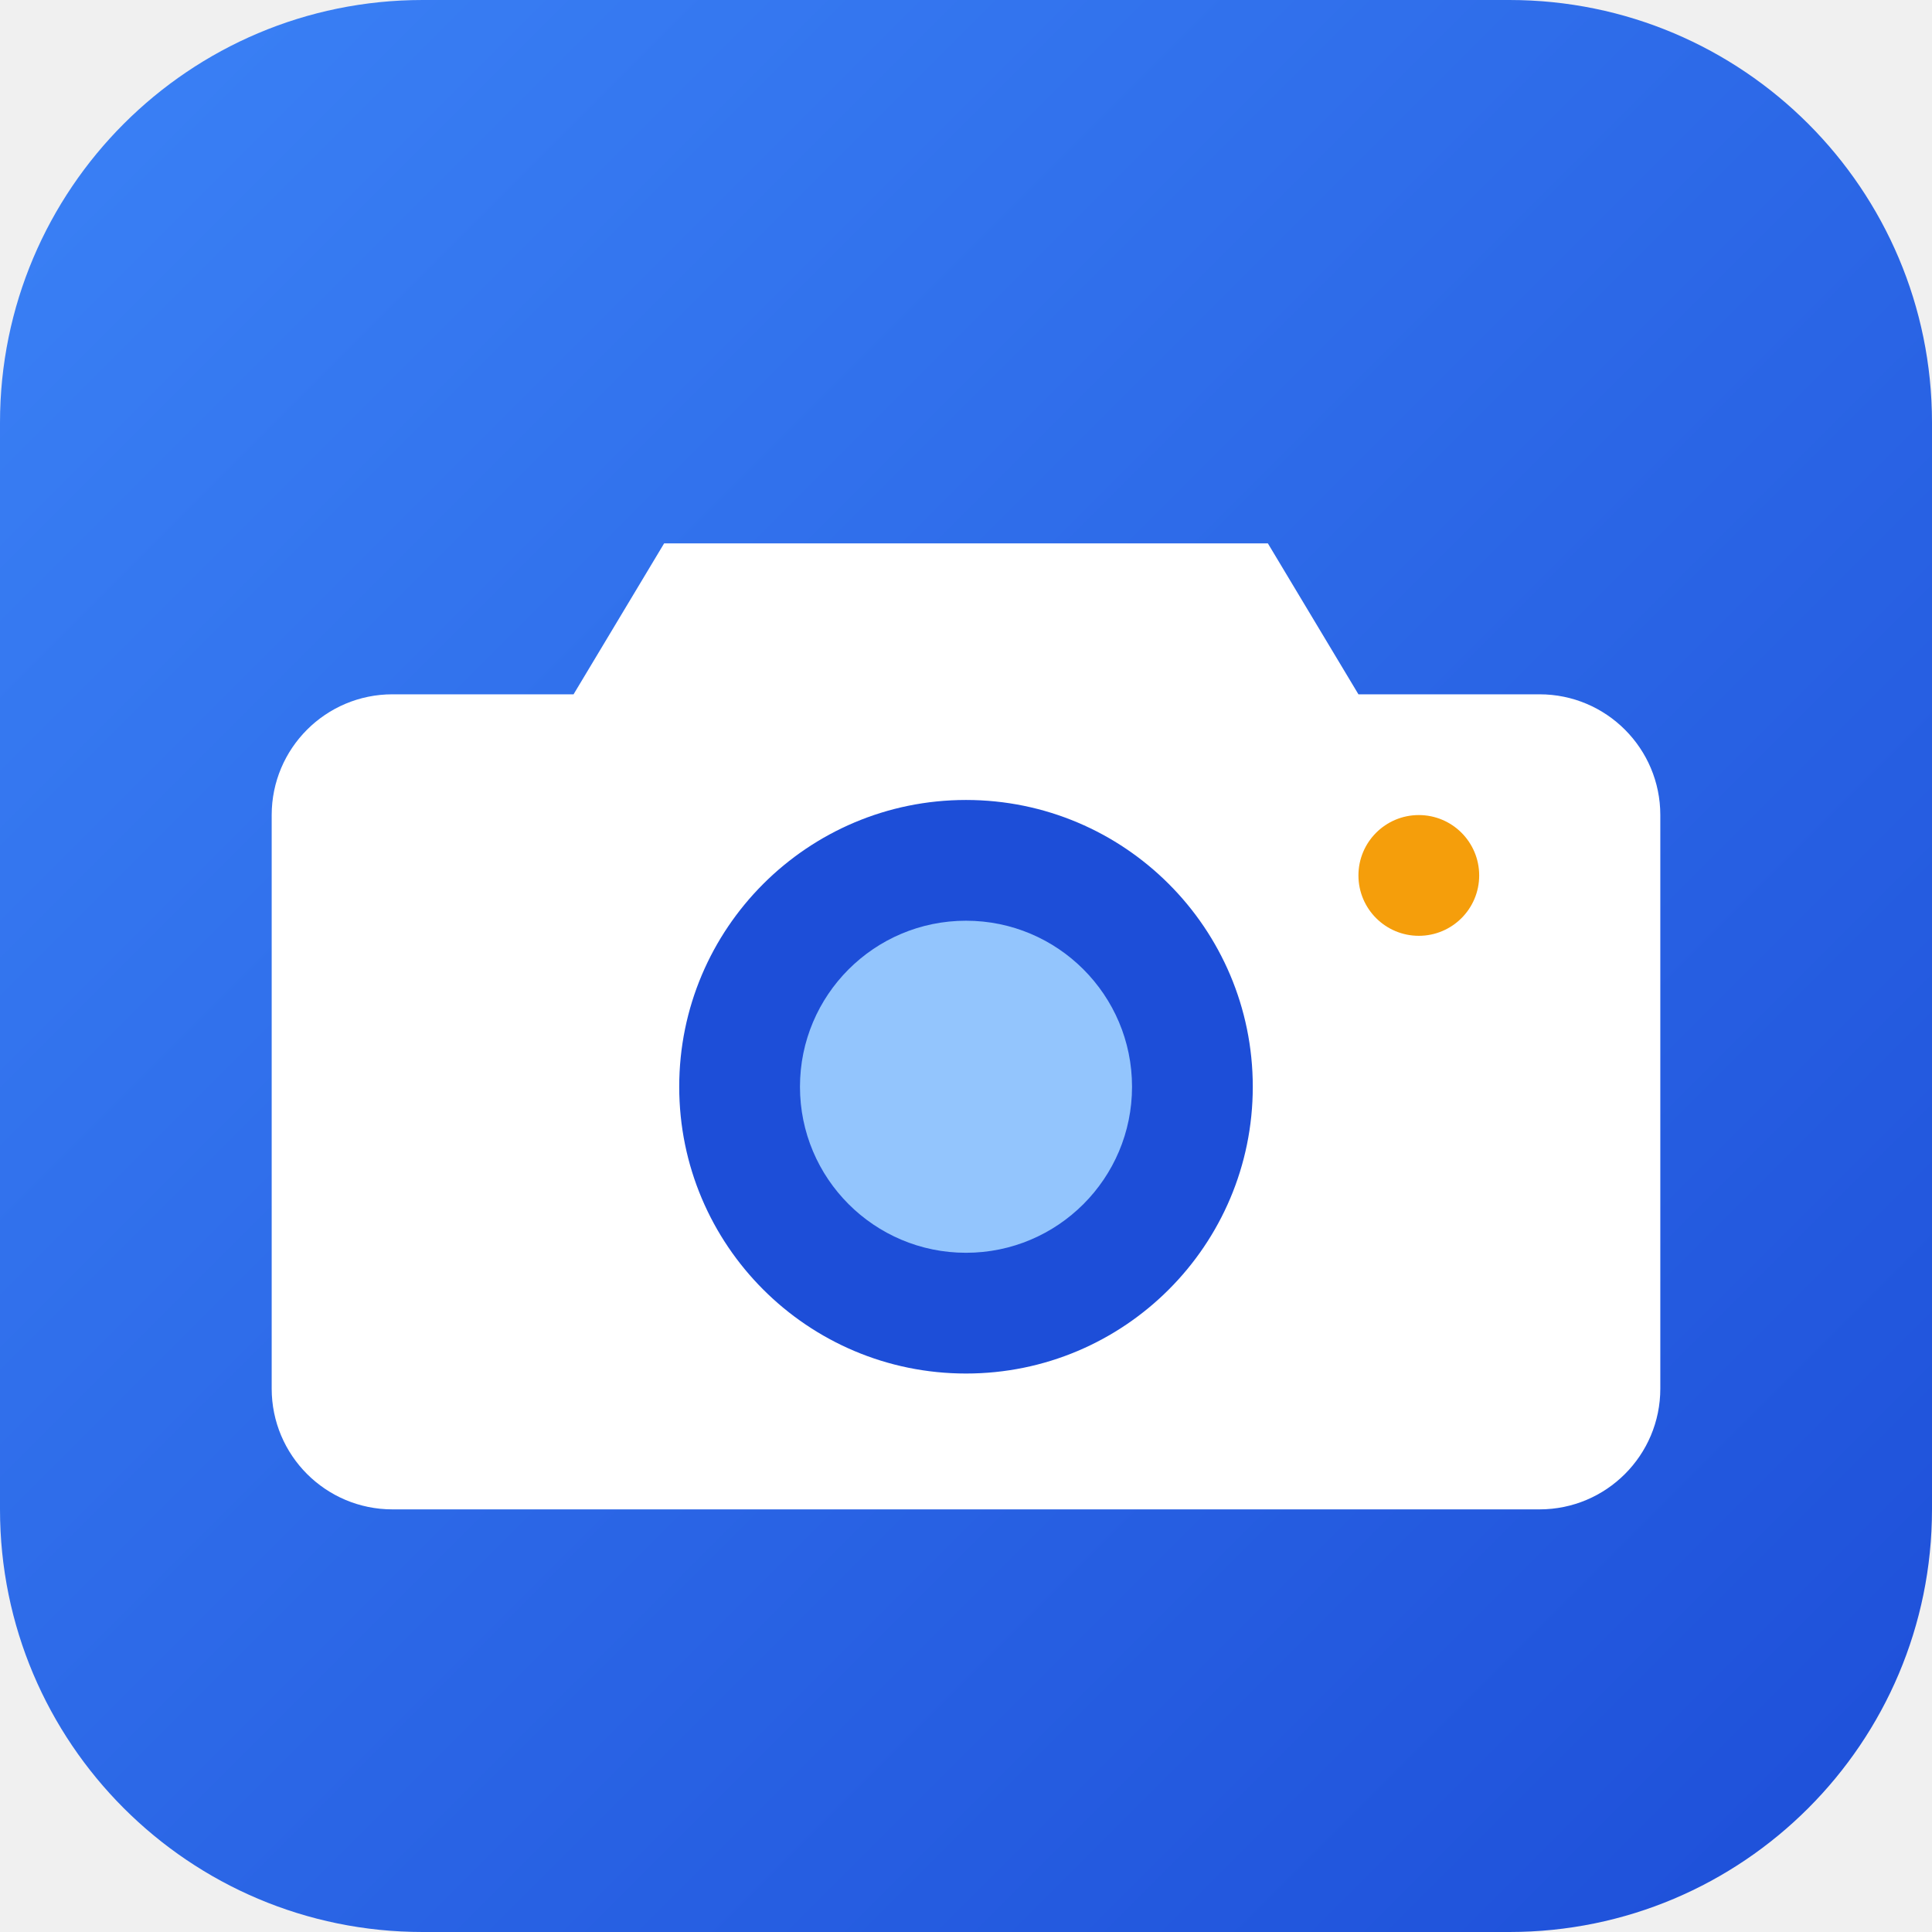
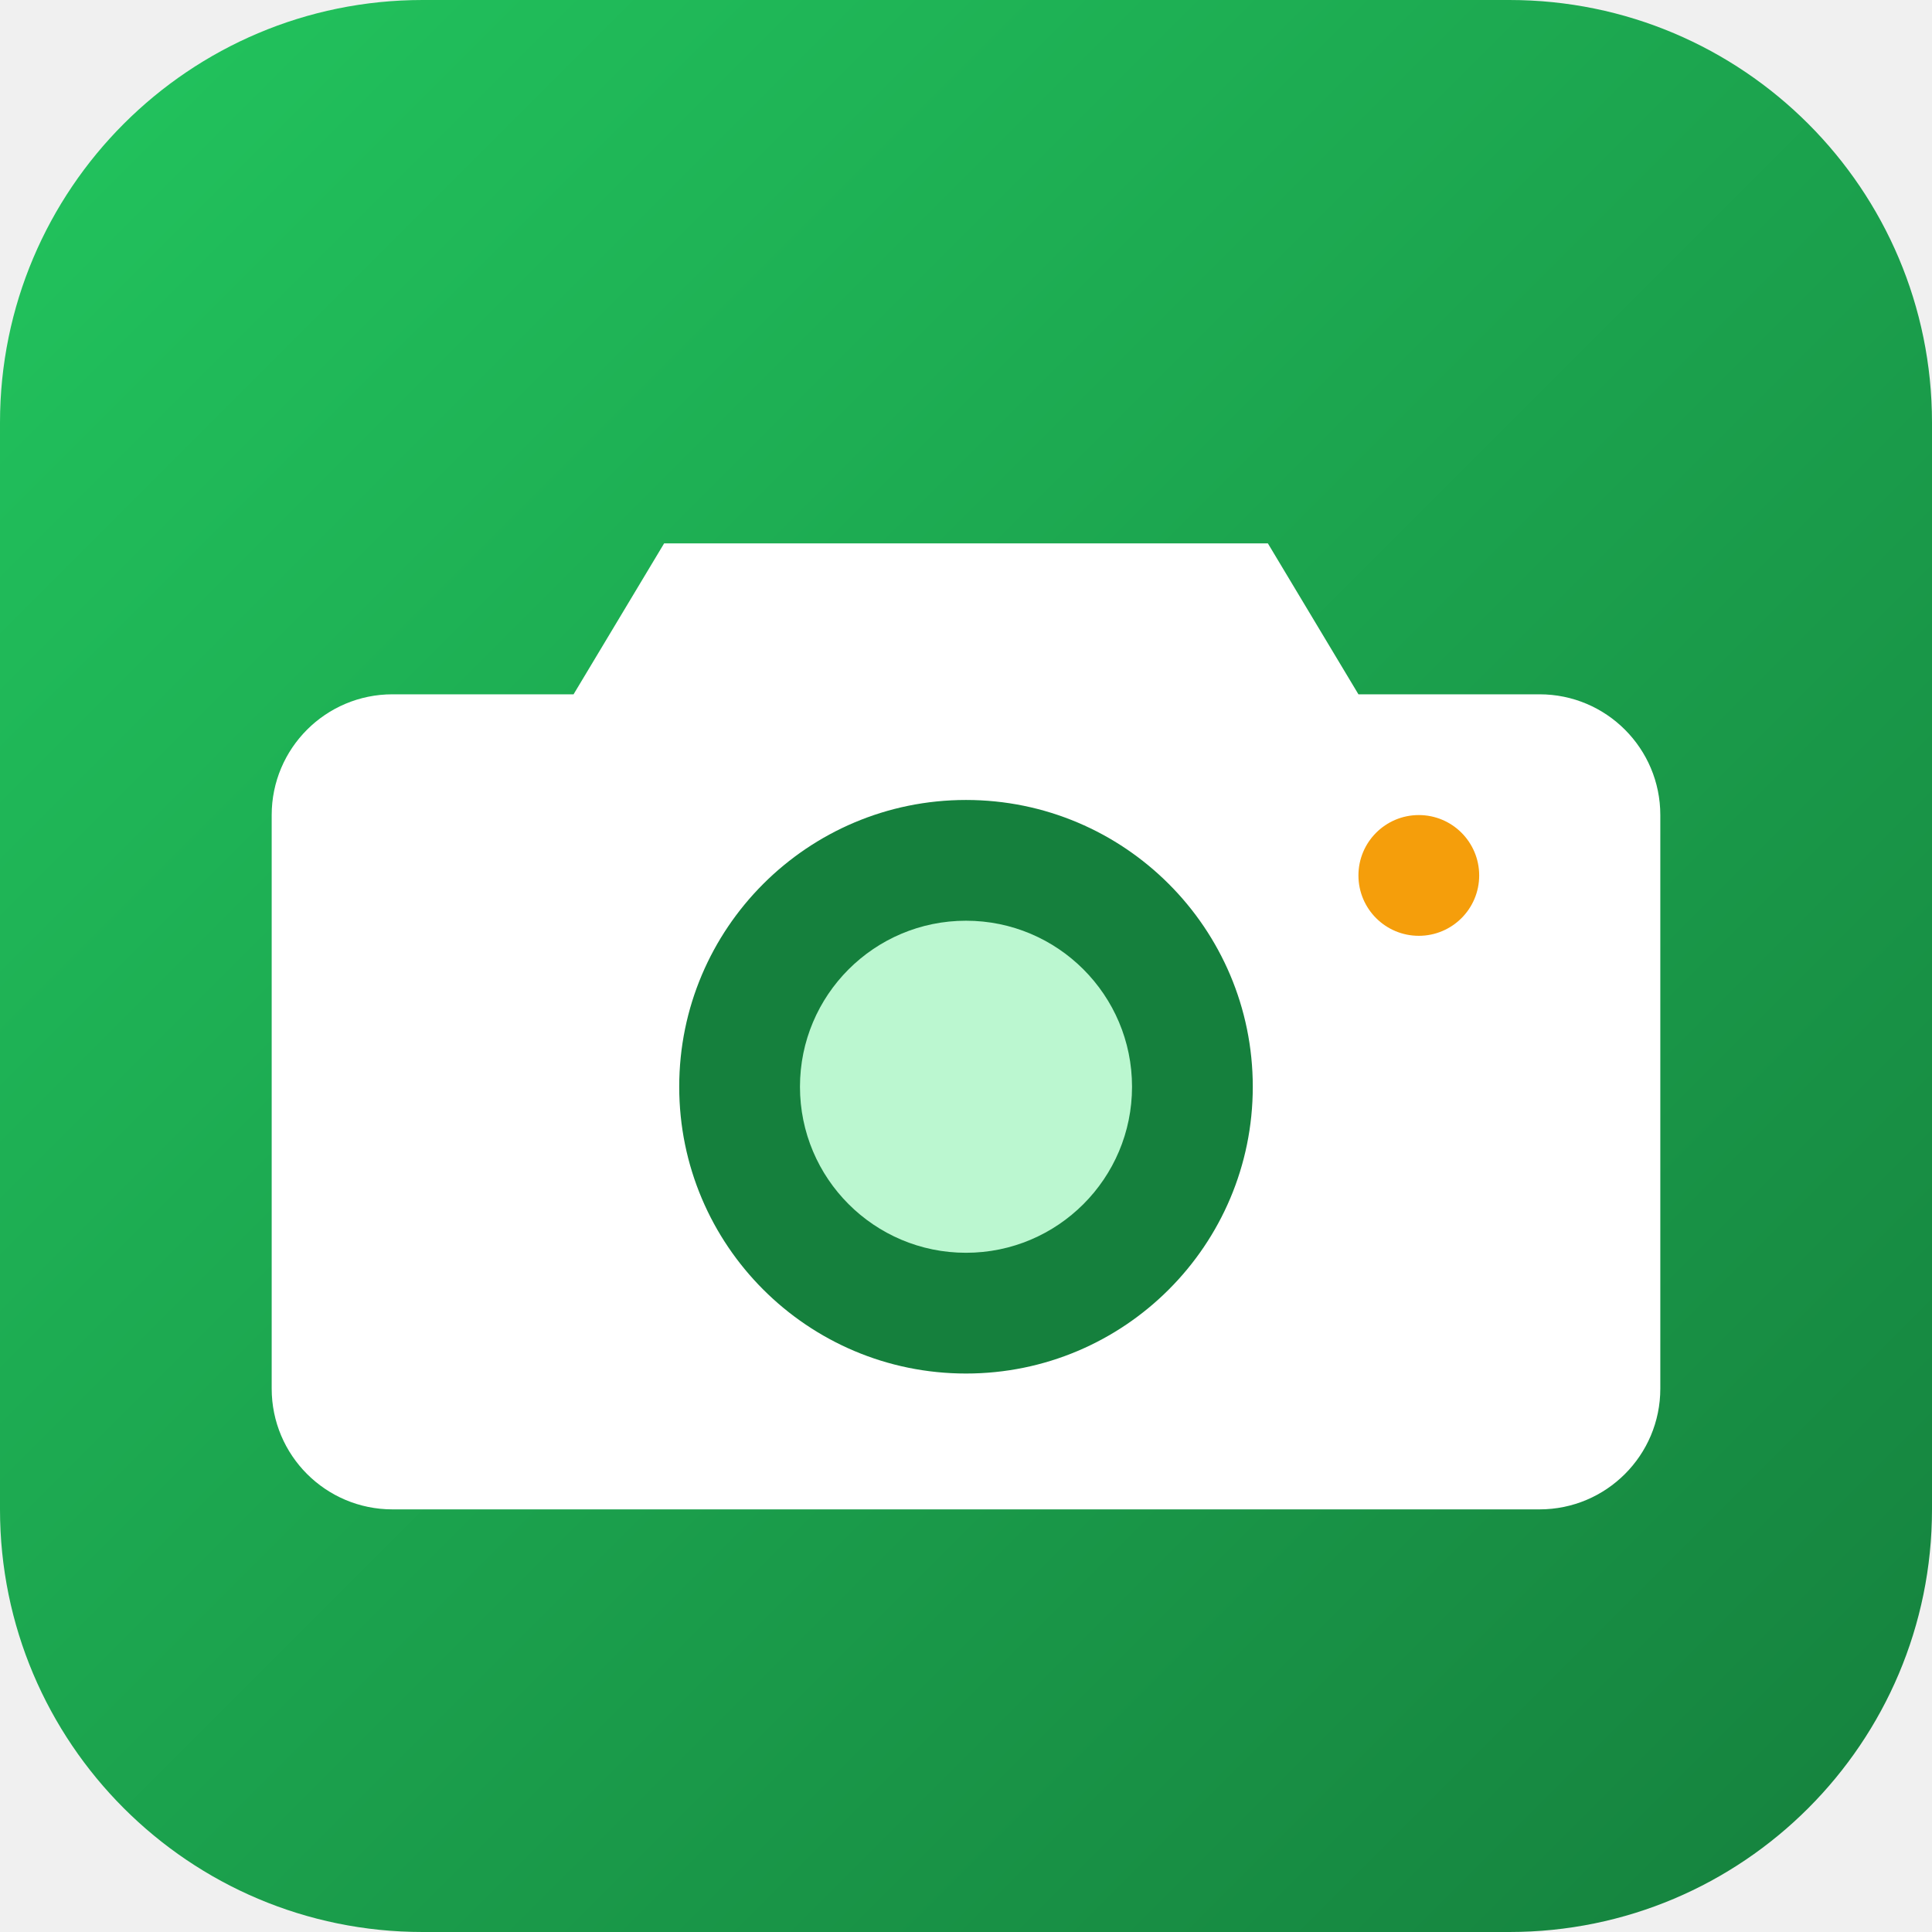
<svg xmlns="http://www.w3.org/2000/svg" viewBox="0 0 64 64">
  <defs>
    <linearGradient id="g" x1="0" y1="0" x2="1" y2="1">
-       <stop offset="0" stop-color="#3b82f6" />
-       <stop offset="1" stop-color="#1d4ed8" />
+       <stop offset="0" stop-color="#22c55e" />
+       <stop offset="1" stop-color="#15803d" />
    </linearGradient>
  </defs>
  <rect width="64" height="64" rx="14" fill="url(#g)" />
  <path d="M22 18h20l3 5h6a4 4 0 0 1 4 4v19a4 4 0 0 1-4 4H13a4 4 0 0 1-4-4V27a4 4 0 0 1 4-4h6z" fill="#fff" />
-   <circle cx="32" cy="36" r="9.5" fill="#1d4ed8" />
-   <circle cx="32" cy="36" r="5.5" fill="#93c5fd" />
+   <circle cx="32" cy="36" r="9.5" fill="#15803d" />
+   <circle cx="32" cy="36" r="5.5" fill="#bbf7d0" />
  <circle cx="47" cy="29" r="2" fill="#f59e0b" />
</svg>
